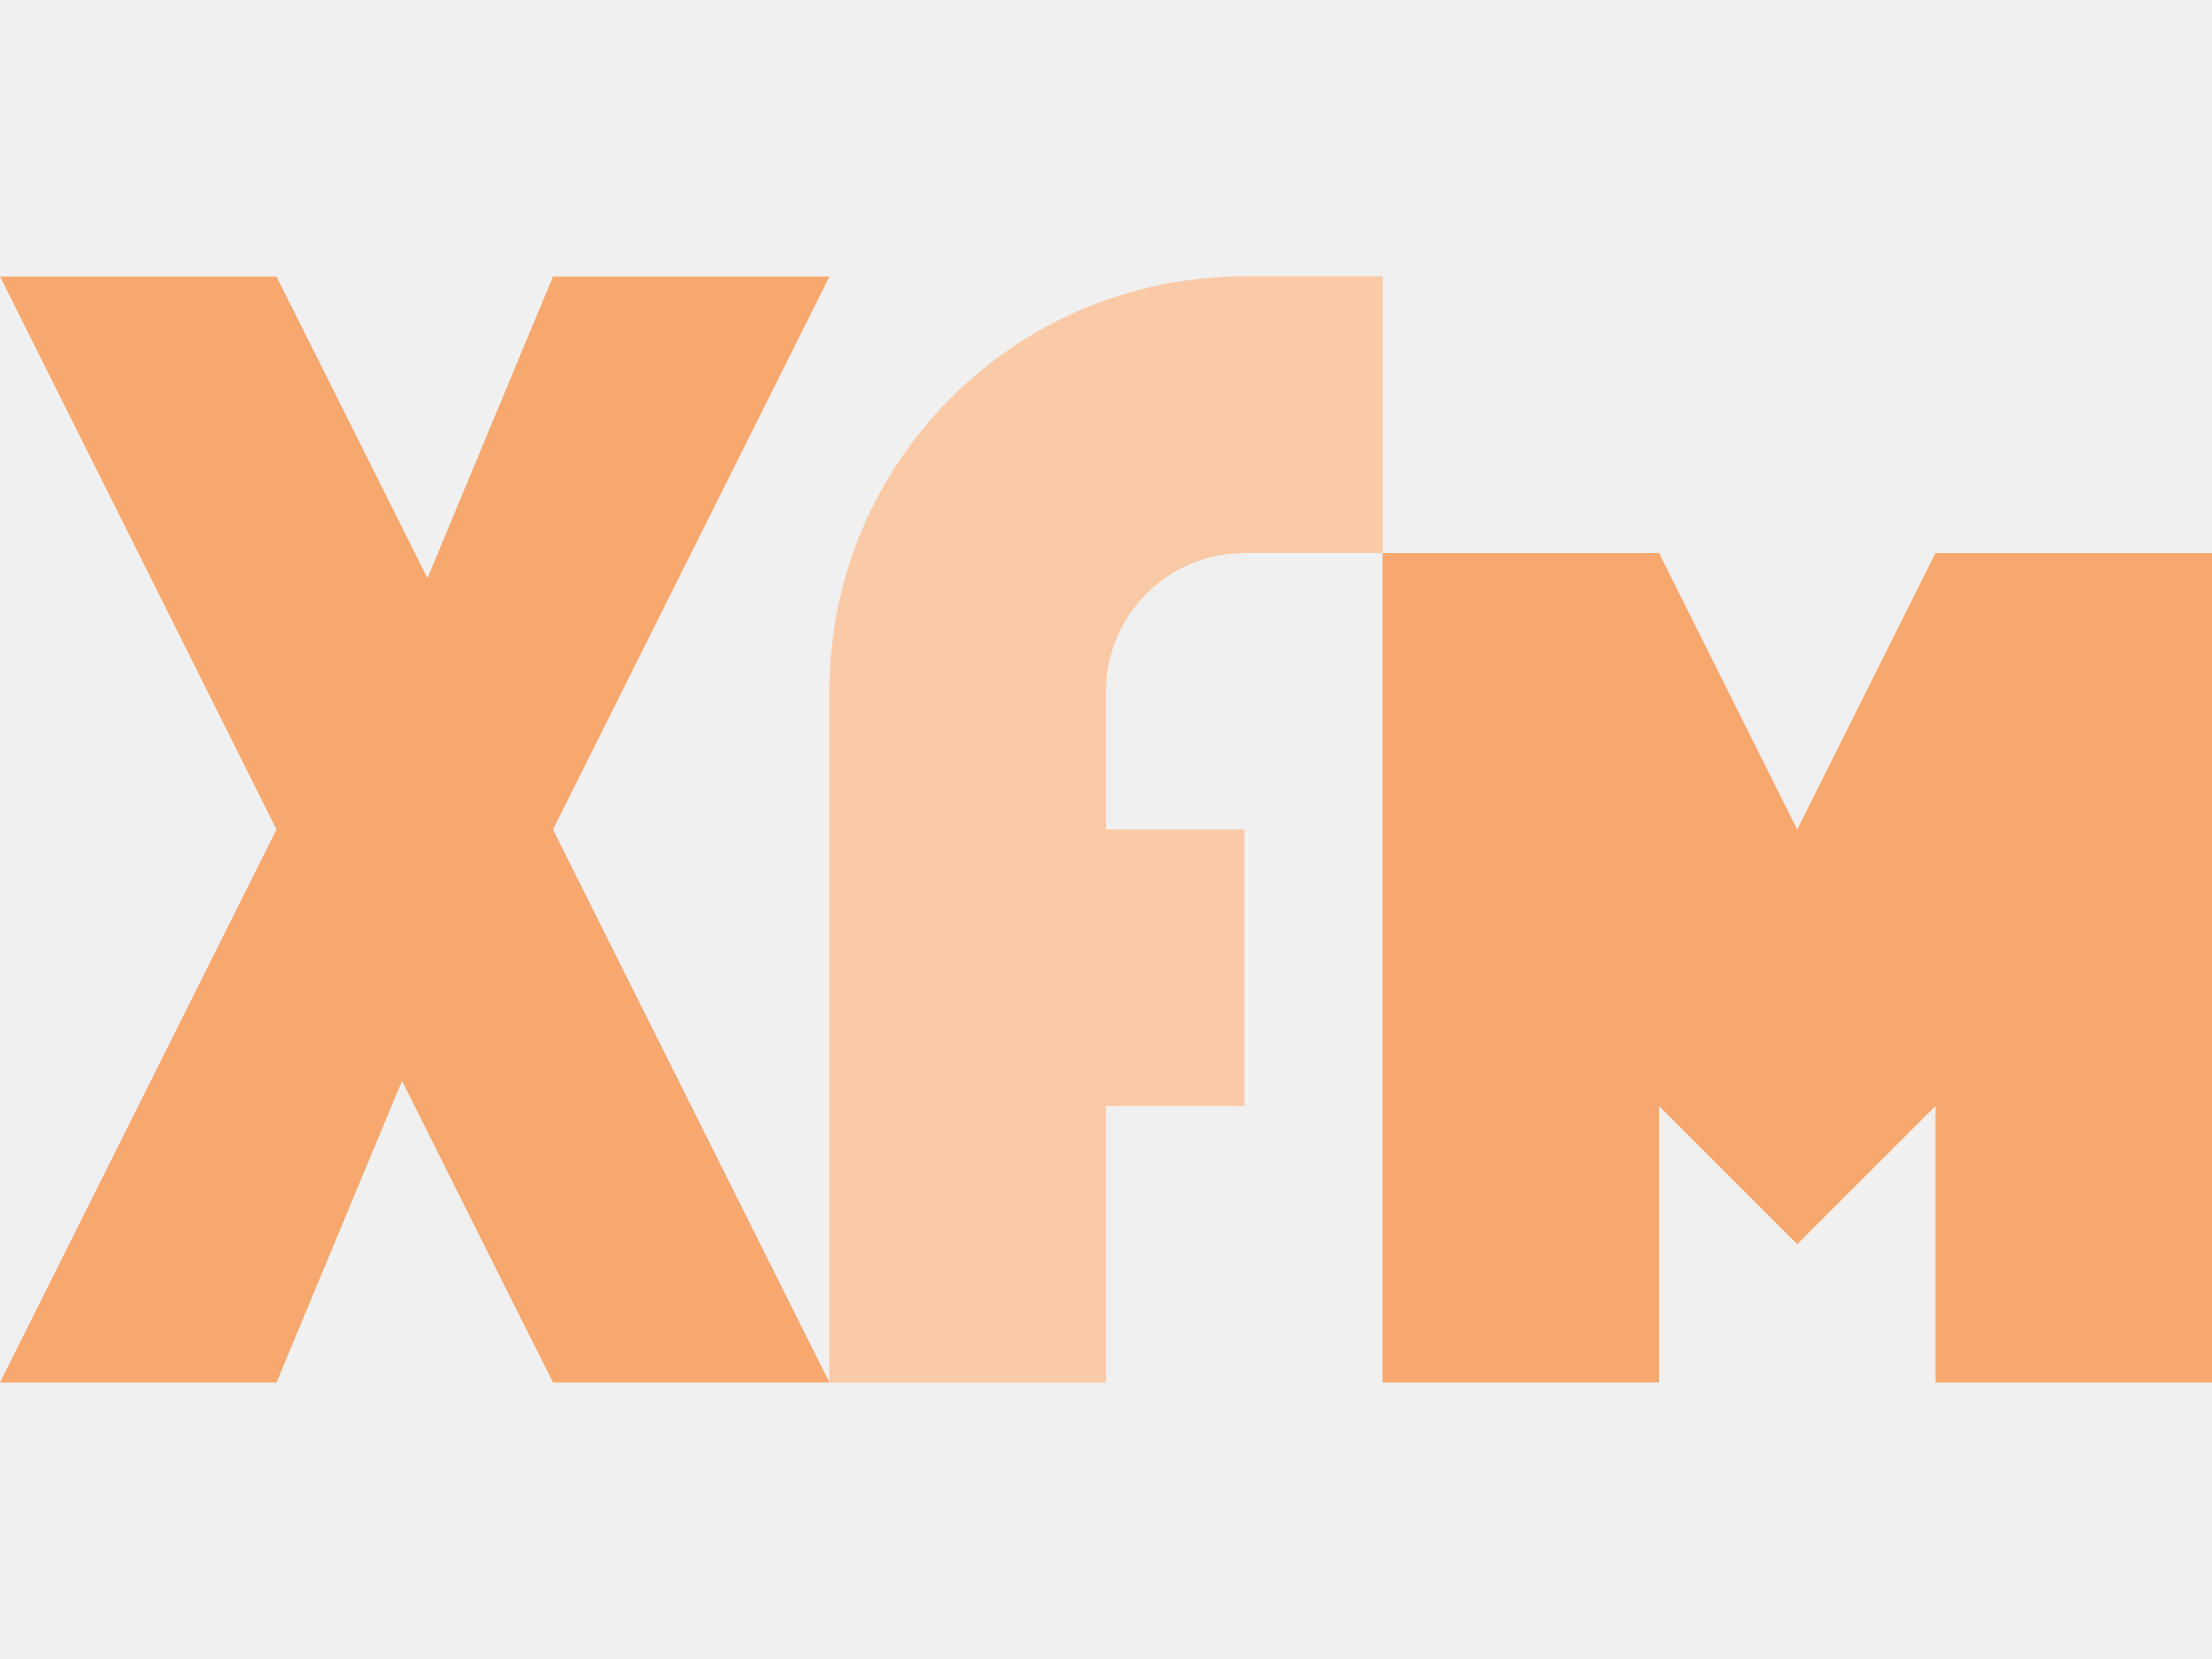
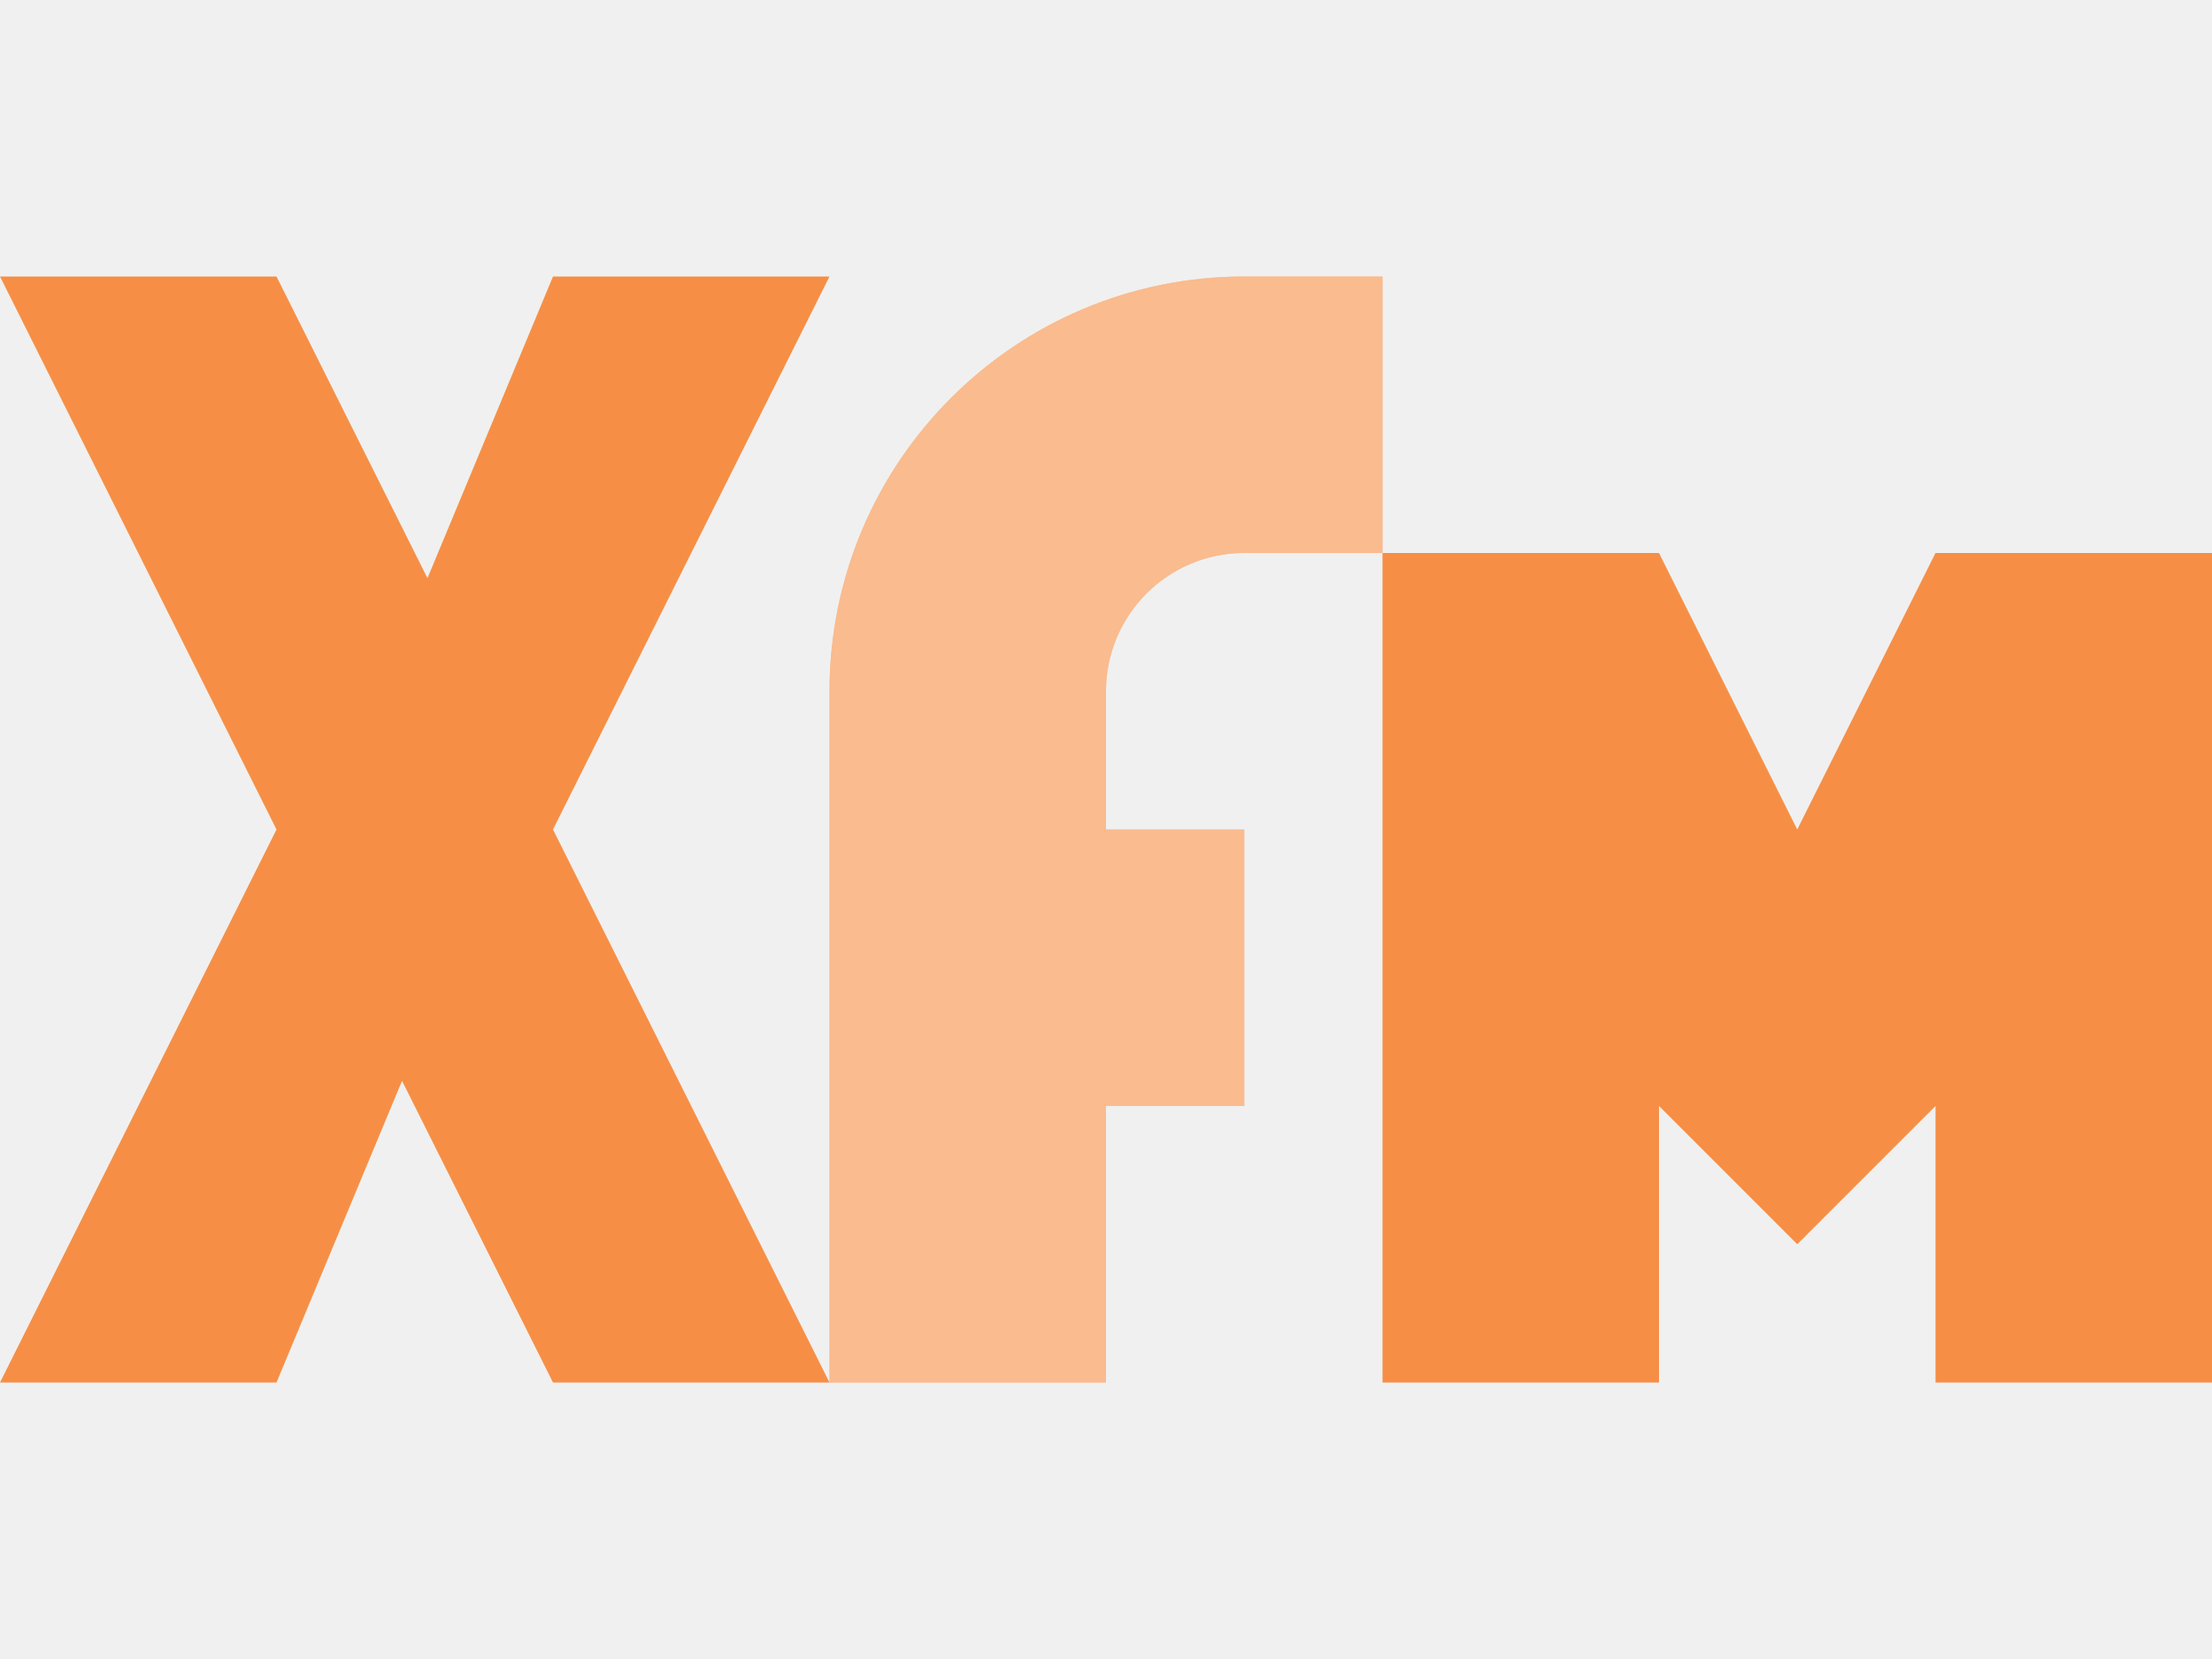
<svg xmlns="http://www.w3.org/2000/svg" height="12" viewBox="0 0 16 12" width="16">
-   <path d="m0 2 2 4-2 4h2l.908-2.182 1.092 2.182h2l-2-4 2-4h-2l-.908 2.182-1.092-2.182zm6 8h2v-2h1v-2h-1v-1c0-.552.448-1 1-1h1v-2h-1c-1.657 0-3 1.343-3 3zm4-6v6h2v-2l1 1 1-1v2h2v-6h-2l-1 2-1-2z" fill="#f6a86e" />
+   <path d="m0 2 2 4-2 4h2l.908-2.182 1.092 2.182h2l-2-4 2-4h-2l-.908 2.182-1.092-2.182zm6 8h2v-2h1v-2h-1v-1c0-.552.448-1 1-1h1v-2h-1c-1.657 0-3 1.343-3 3zm4-6v6h2v-2l1 1 1-1v2h2v-6h-2l-1 2-1-2z" fill="#f68f45" />
  <path d="m9 2a3 3 0 0 0 -3 3v5h2v-2h1v-2h-1v-1a1 1 0 0 1 1-1h1v-2z" fill="#fff" fill-opacity=".392" />
</svg>
